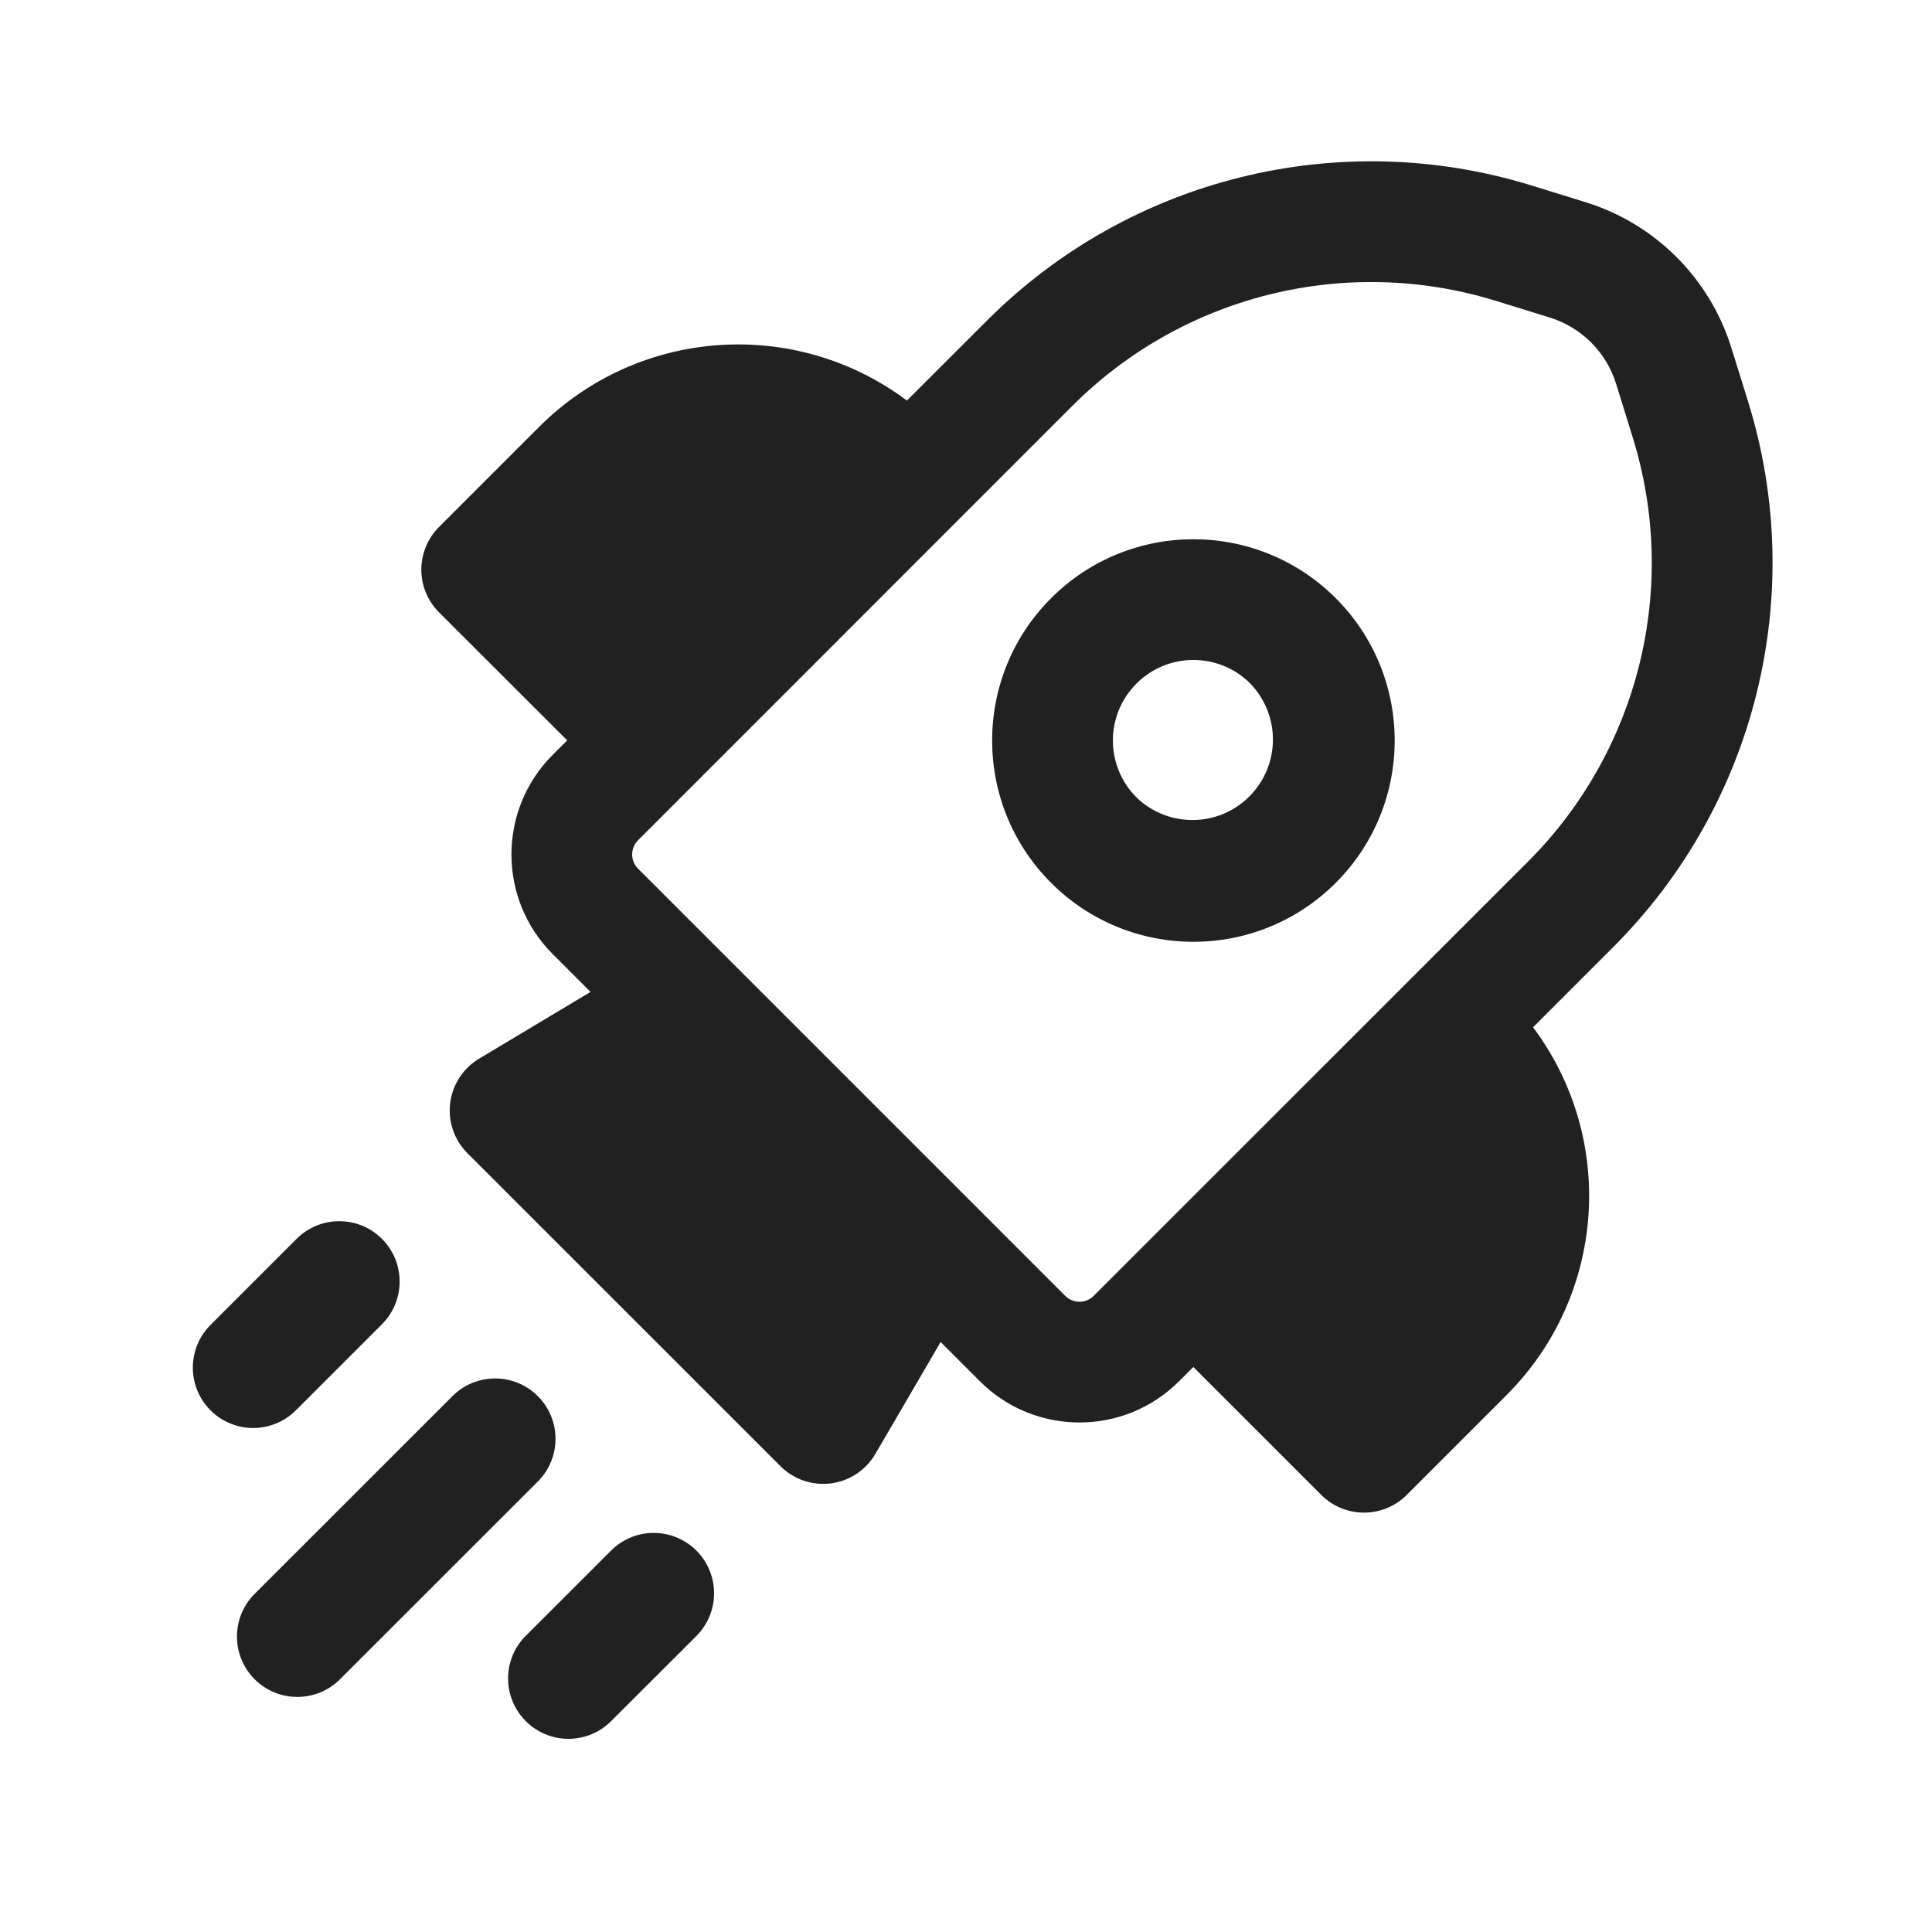
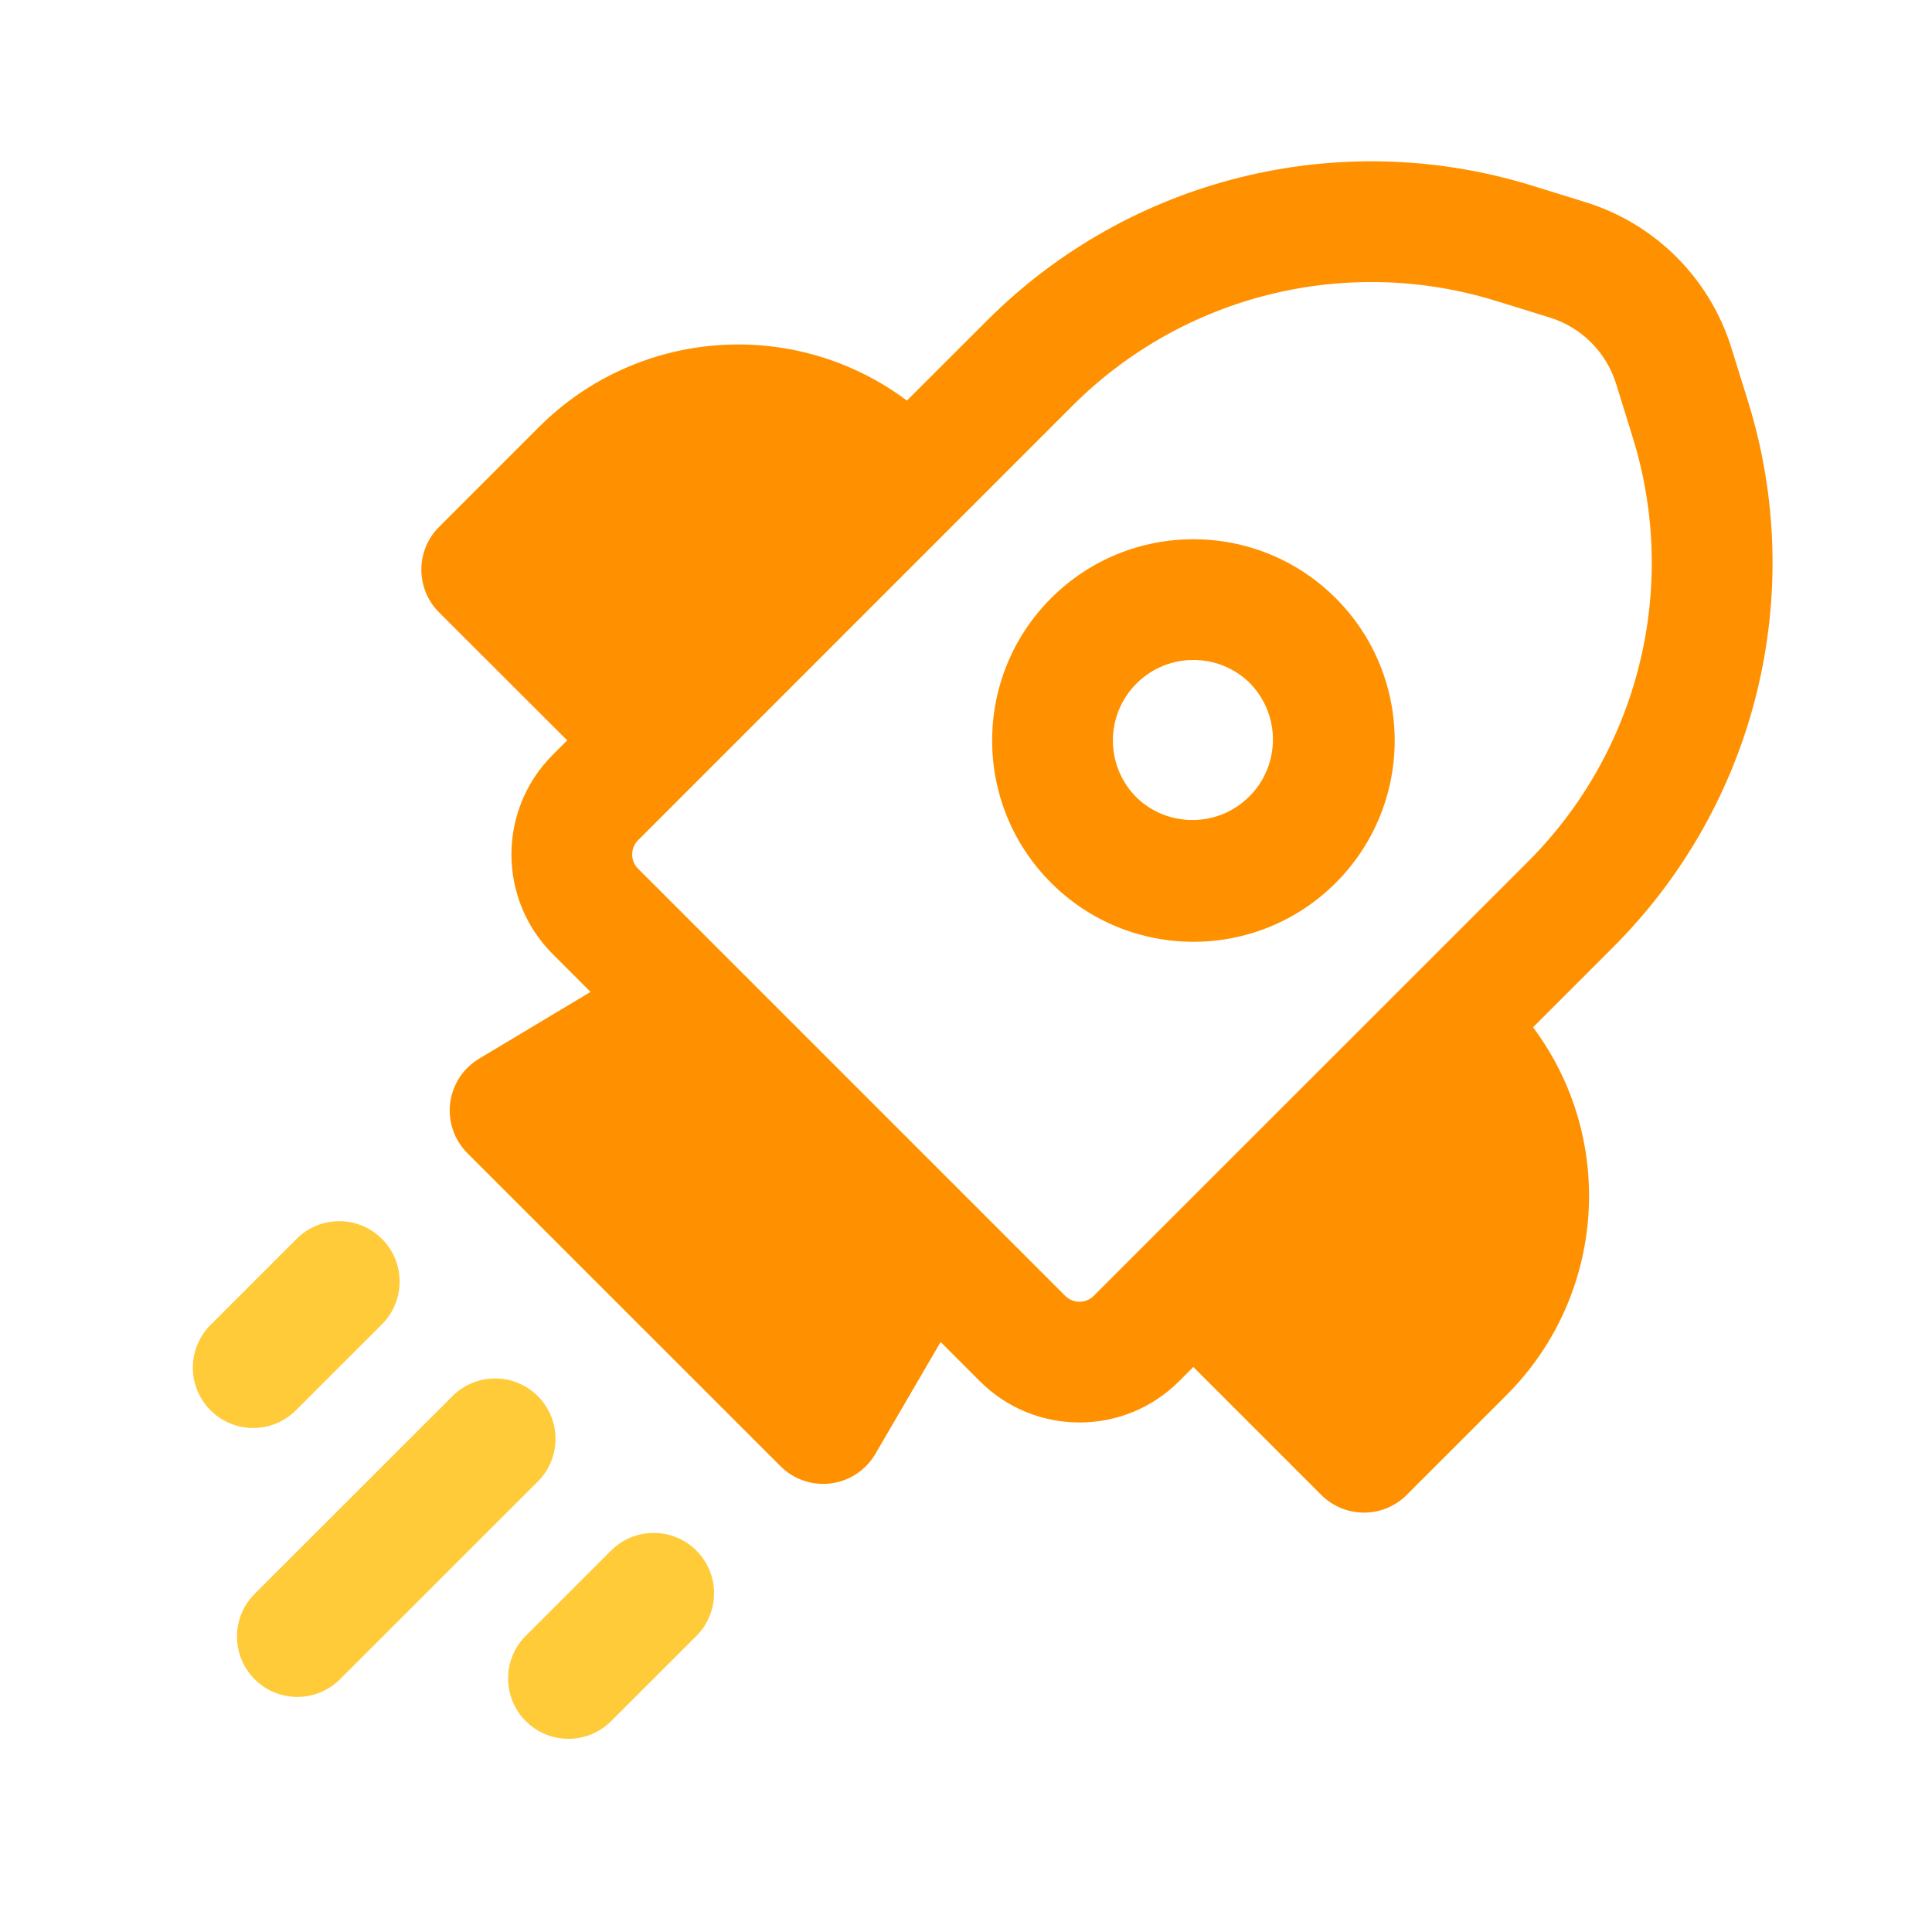
- <svg xmlns="http://www.w3.org/2000/svg" width="24" height="24" fill="none" viewBox="0 0 24 24">
-   <path d="M13.057 7.431a2.5 2.5 0 1 1 3.536 3.536 2.5 2.5 0 0 1-3.536-3.536Zm2.475 1.06a1 1 0 1 0-1.414 1.415 1 1 0 0 0 1.414-1.414Z" fill="#212121" />
-   <path d="M19.698 2.512a2.75 2.75 0 0 1 1.81 1.81l.207.665a6.75 6.75 0 0 1-1.673 6.776l-.998.998a3.497 3.497 0 0 1-.328 4.568l-1.242 1.242a.75.75 0 0 1-1.06 0l-1.59-1.59-.177.177a1.75 1.75 0 0 1-2.475 0l-.487-.487-.811 1.39a.75.75 0 0 1-1.178.153l-3.89-3.889a.75.75 0 0 1 .146-1.174l1.384-.829-.47-.47a1.75 1.75 0 0 1 0-2.475l.18-.18-1.592-1.59a.75.75 0 0 1 0-1.061l1.243-1.243a3.498 3.498 0 0 1 4.569-.327l.996-.995a6.75 6.75 0 0 1 6.773-1.674l.663.205Zm.378 2.256a1.25 1.25 0 0 0-.823-.823l-.662-.205a5.25 5.25 0 0 0-5.269 1.301l-5.396 5.397a.25.25 0 0 0 0 .353l5.307 5.307a.25.25 0 0 0 .353 0l5.396-5.395a5.25 5.25 0 0 0 1.3-5.27l-.206-.665ZM6.69 18.395a.75.75 0 0 0-1.06-1.061l-2.476 2.475a.75.75 0 0 0 1.061 1.06l2.475-2.474ZM4.745 15.39a.75.75 0 0 1 0 1.06l-1.06 1.06a.75.75 0 1 1-1.061-1.06l1.06-1.06a.75.75 0 0 1 1.061 0ZM8.632 20.341a.75.75 0 1 0-1.06-1.06l-1.059 1.058a.75.75 0 0 0 1.06 1.06l1.06-1.058Z" fill="#212121" />
+ <svg xmlns="http://www.w3.org/2000/svg" fill="none" viewBox="0 0 24 24">
+   <path d="M13.057 7.431a2.5 2.5 0 1 1 3.536 3.536 2.5 2.5 0 0 1-3.536-3.536m2.475 1.06a1 1 0 1 0-1.414 1.415 1 1 0 0 0 1.414-1.414Z" fill="#ff9100" />
+   <path d="M19.698 2.512a2.75 2.75 0 0 1 1.81 1.81l.207.665a6.75 6.75 0 0 1-1.673 6.776l-.998.998a3.5 3.5 0 0 1-.328 4.568l-1.242 1.242a.75.75 0 0 1-1.06 0l-1.59-1.59-.177.177a1.75 1.75 0 0 1-2.475 0l-.487-.487-.811 1.39a.75.75 0 0 1-1.178.153l-3.89-3.889a.75.75 0 0 1 .146-1.174l1.384-.829-.47-.47a1.75 1.75 0 0 1 0-2.475l.18-.18-1.592-1.59a.75.75 0 0 1 0-1.061l1.243-1.243a3.5 3.5 0 0 1 4.569-.327l.996-.995a6.75 6.75 0 0 1 6.773-1.674zm.378 2.256a1.25 1.25 0 0 0-.823-.823l-.662-.205a5.25 5.25 0 0 0-5.269 1.301l-5.396 5.397a.25.25 0 0 0 0 .353l5.307 5.307a.25.25 0 0 0 .353 0l5.396-5.395a5.25 5.25 0 0 0 1.3-5.27z" fill="#FF9100" />
+   <path d="M6.69 18.395a.75.75 0 0 0-1.06-1.061l-2.476 2.475a.75.75 0 0 0 1.061 1.06zM4.745 15.39a.75.75 0 0 1 0 1.06l-1.06 1.06a.75.75 0 1 1-1.061-1.06l1.06-1.06a.75.75 0 0 1 1.061 0m3.887 4.951a.75.75 0 1 0-1.06-1.06l-1.059 1.058a.75.75 0 0 0 1.06 1.06z" fill="#ffcb38" />
</svg>
